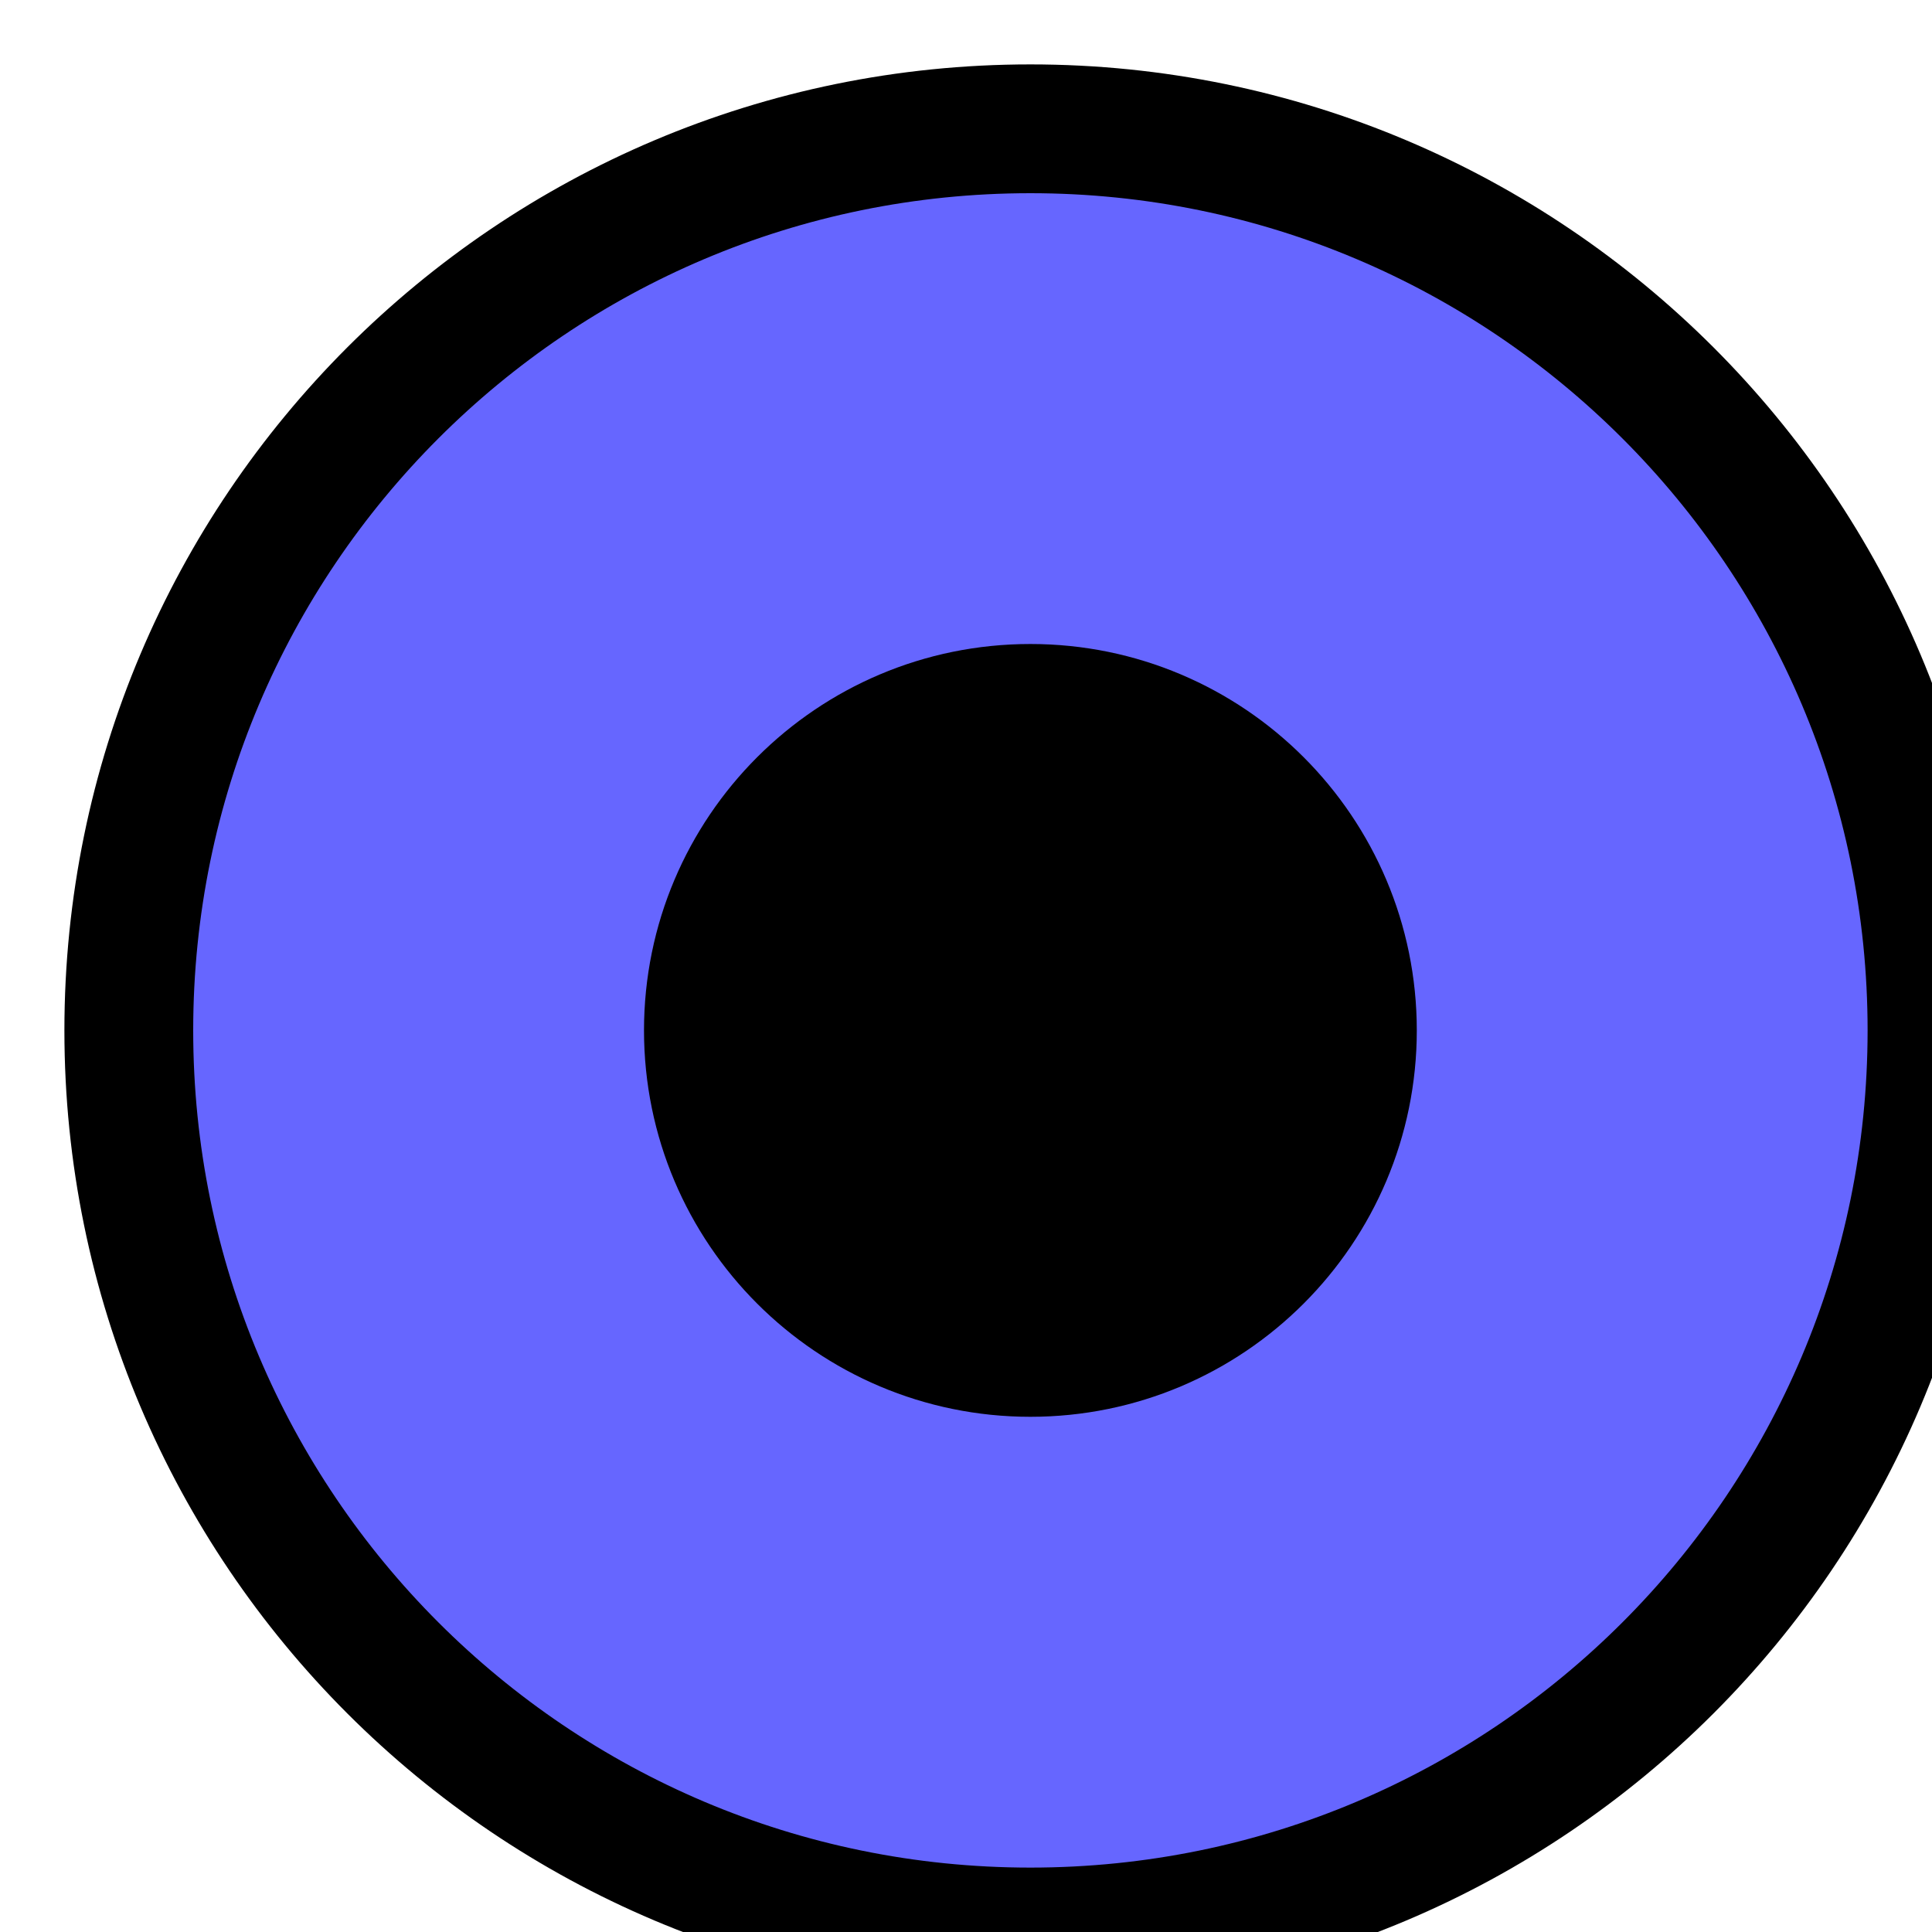
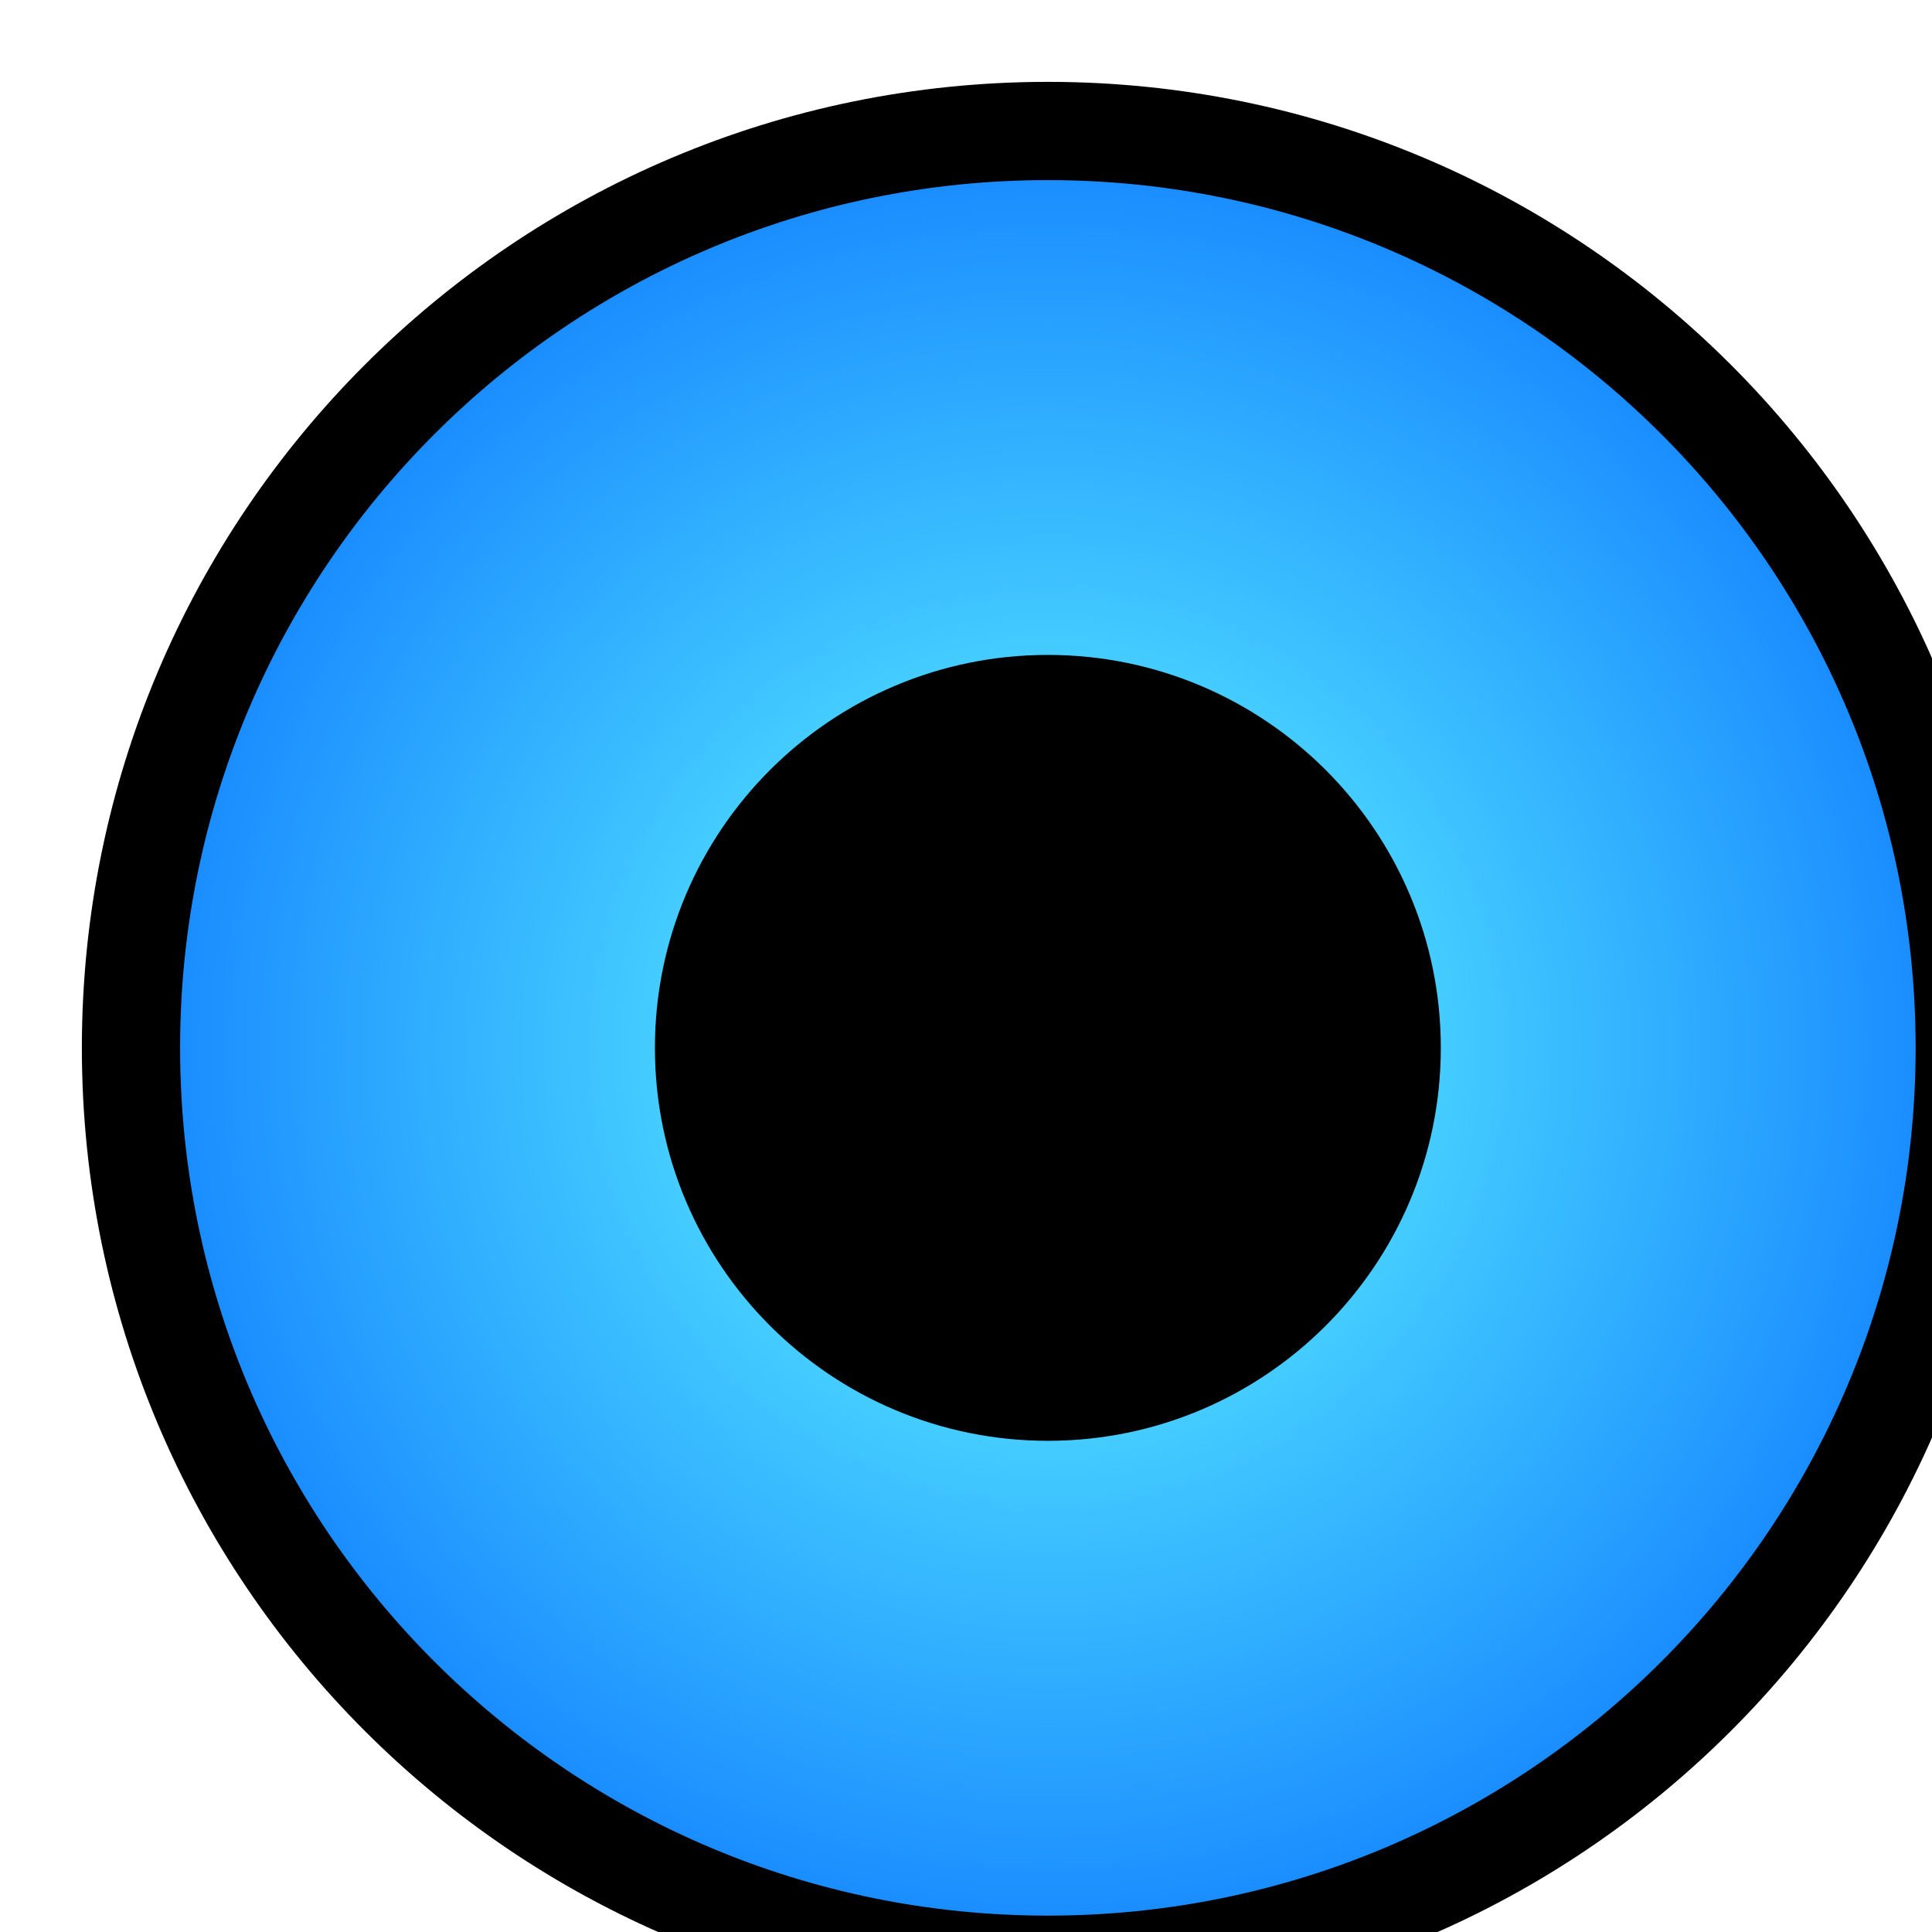
<svg xmlns="http://www.w3.org/2000/svg">
-   <circle cx="16" cy="16" r="14" style="stroke: #000000; stroke-width: 2; fill: #6666ff;" />
+   <defs>
+     <radialGradient id="myRadialGradient2" fx="50%" fy="50%" r="65%" spreadMethod="pad">
+       <stop offset="0%" stop-color="#6FF" stop-opacity="1" />
+       <stop offset="100%" stop-color="#06F" stop-opacity="1" />
+     </radialGradient>
+   </defs>
+   <circle cx="16" cy="16" r="14" style="stroke: #000000; stroke-width: 1.5; fill:url(#myRadialGradient2);" />
  <circle cx="16" cy="16" r="5" style="stroke: #000000; stroke-width: 2; fill: #000000;" />
</svg>
